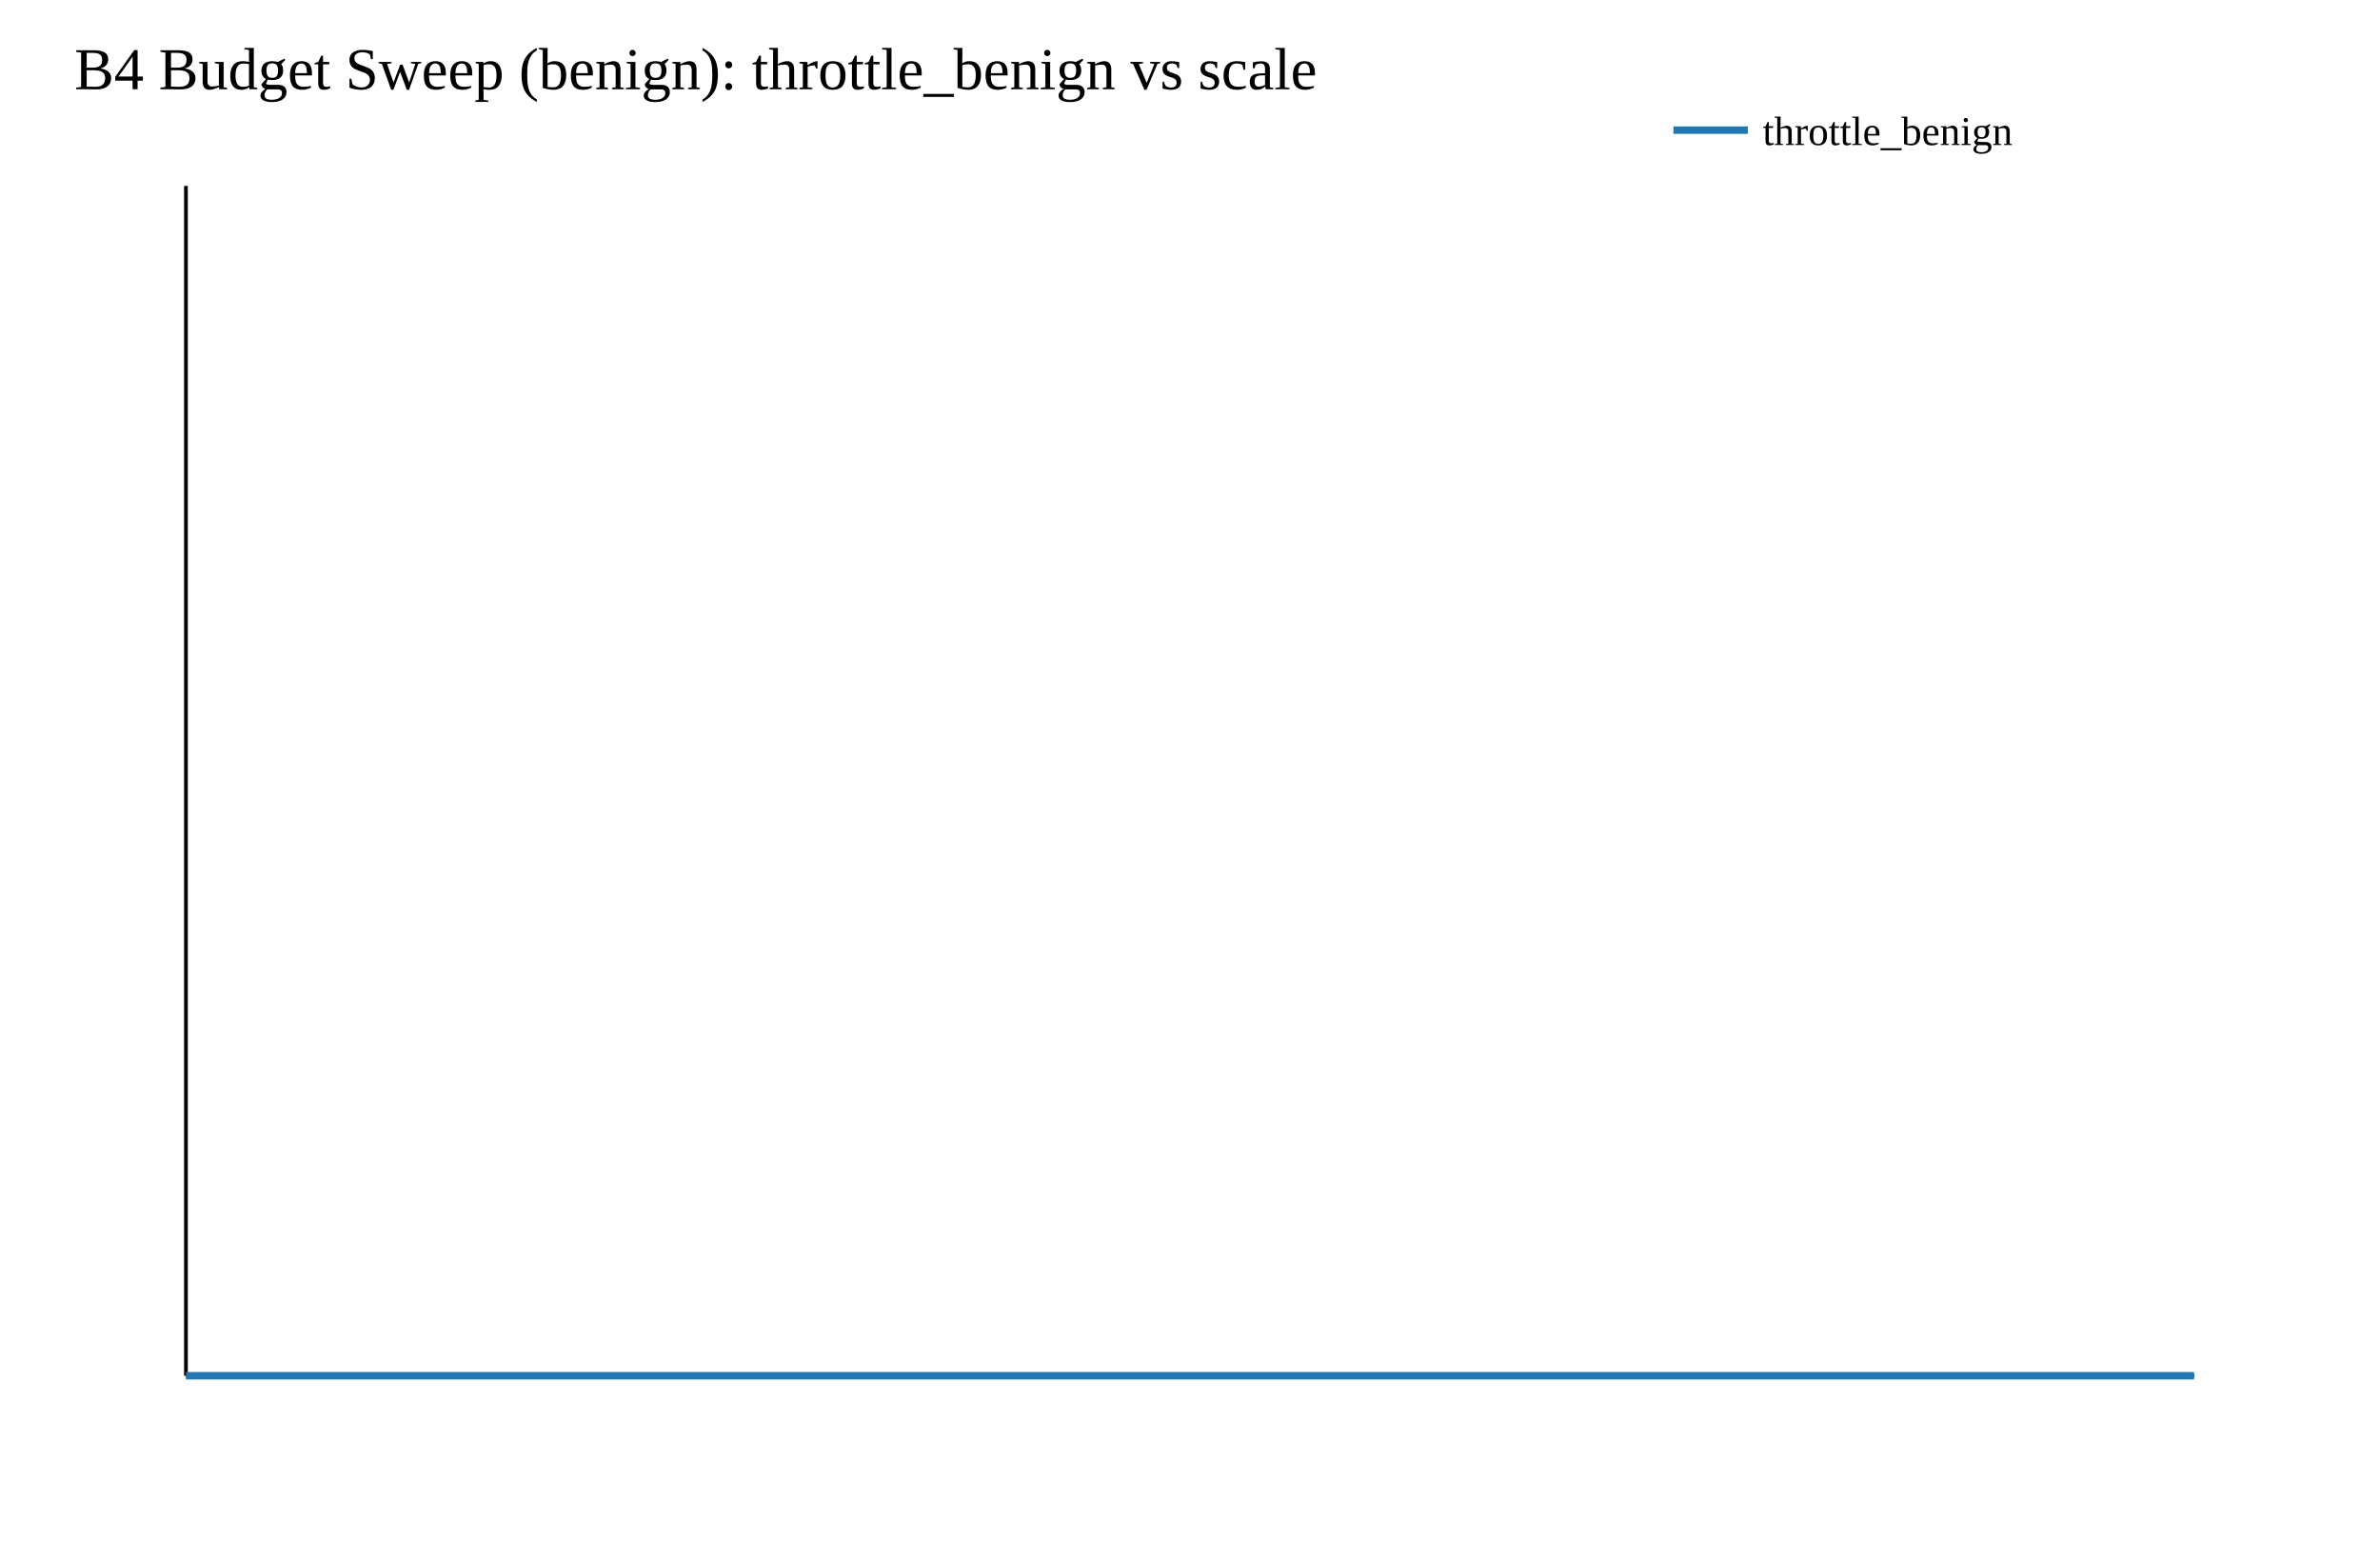
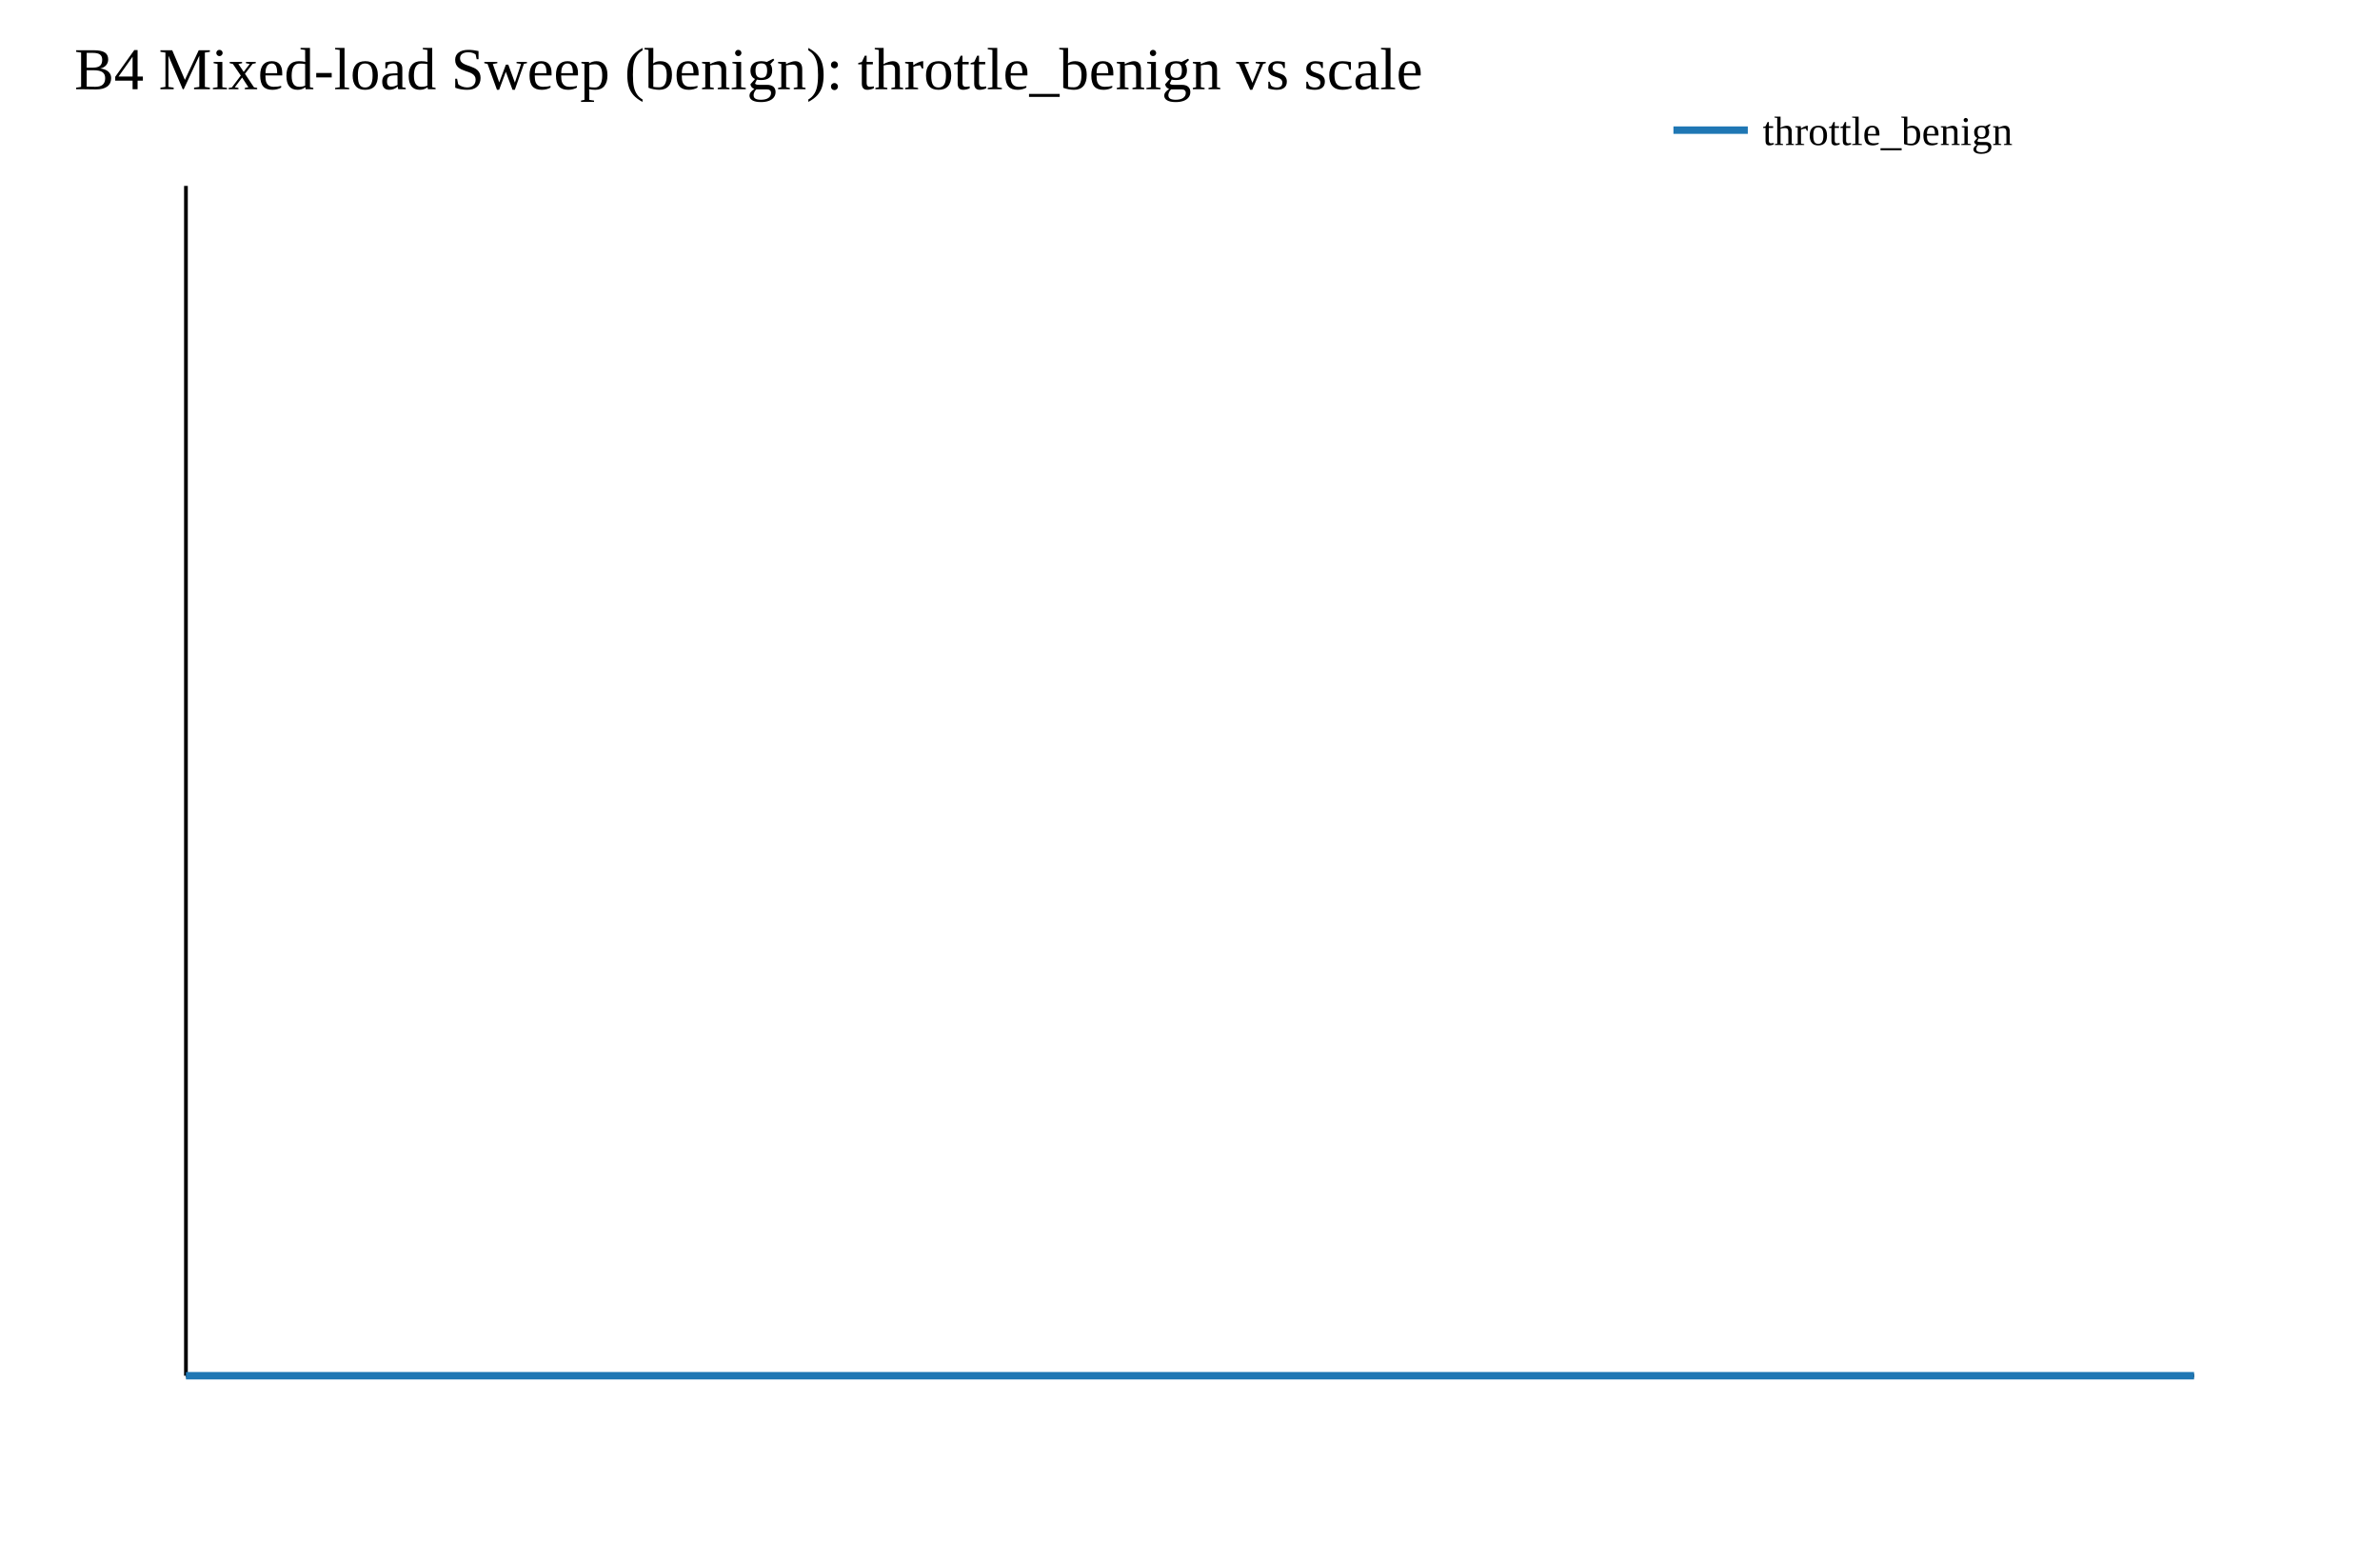
<svg xmlns="http://www.w3.org/2000/svg" width="640" height="420">
-   <text x="20" y="24" font-size="16">B4 Budget Sweep (benign): throttle_benign vs scale</text>
+   <text x="20" y="24" font-size="16">B4 Mixed-load Sweep (benign): throttle_benign vs scale</text>
  <line x1="50" y1="370" x2="590" y2="370" stroke="black" />
  <line x1="50" y1="370" x2="50" y2="50" stroke="black" />
  <polyline fill="none" stroke="#1f77b4" stroke-width="2" points="590.0,370.0 374.0,370.0 230.0,370.0 122.0,370.0 50.0,370.0" />
  <line x1="450" y1="35" x2="470" y2="35" stroke="#1f77b4" stroke-width="2" />
  <text x="474" y="39" font-size="11">throttle_benign</text>
</svg>
